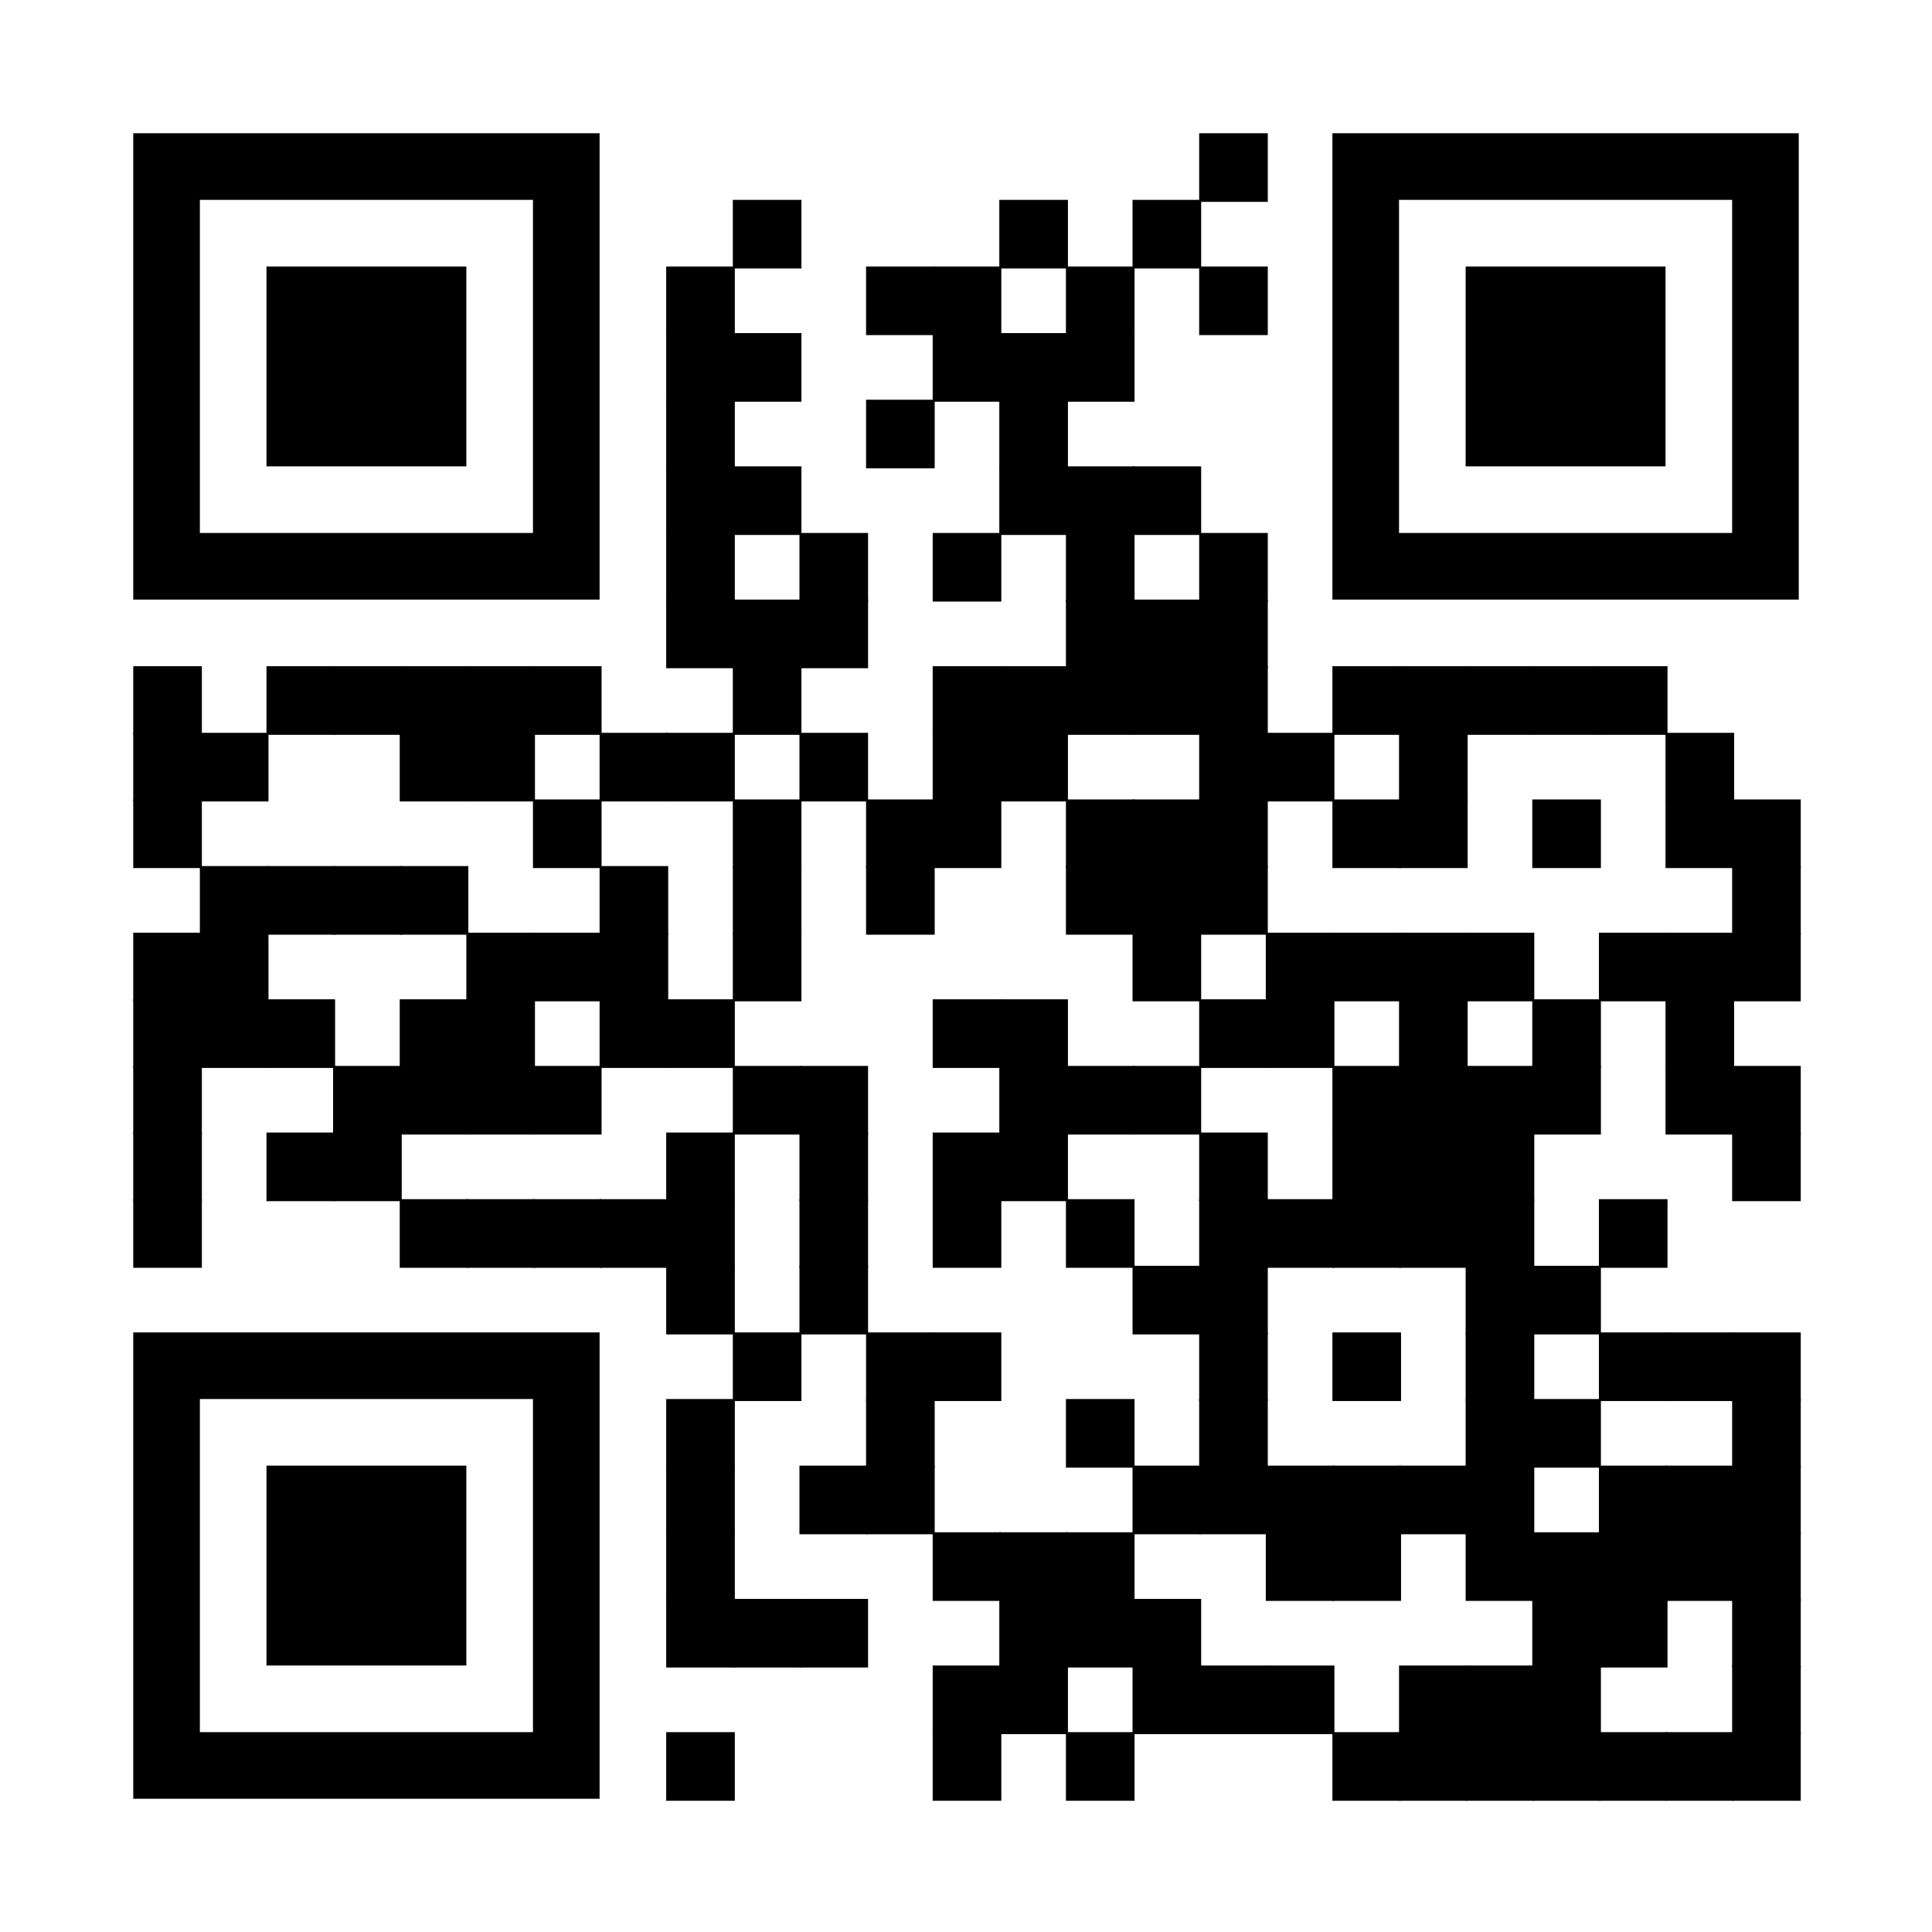
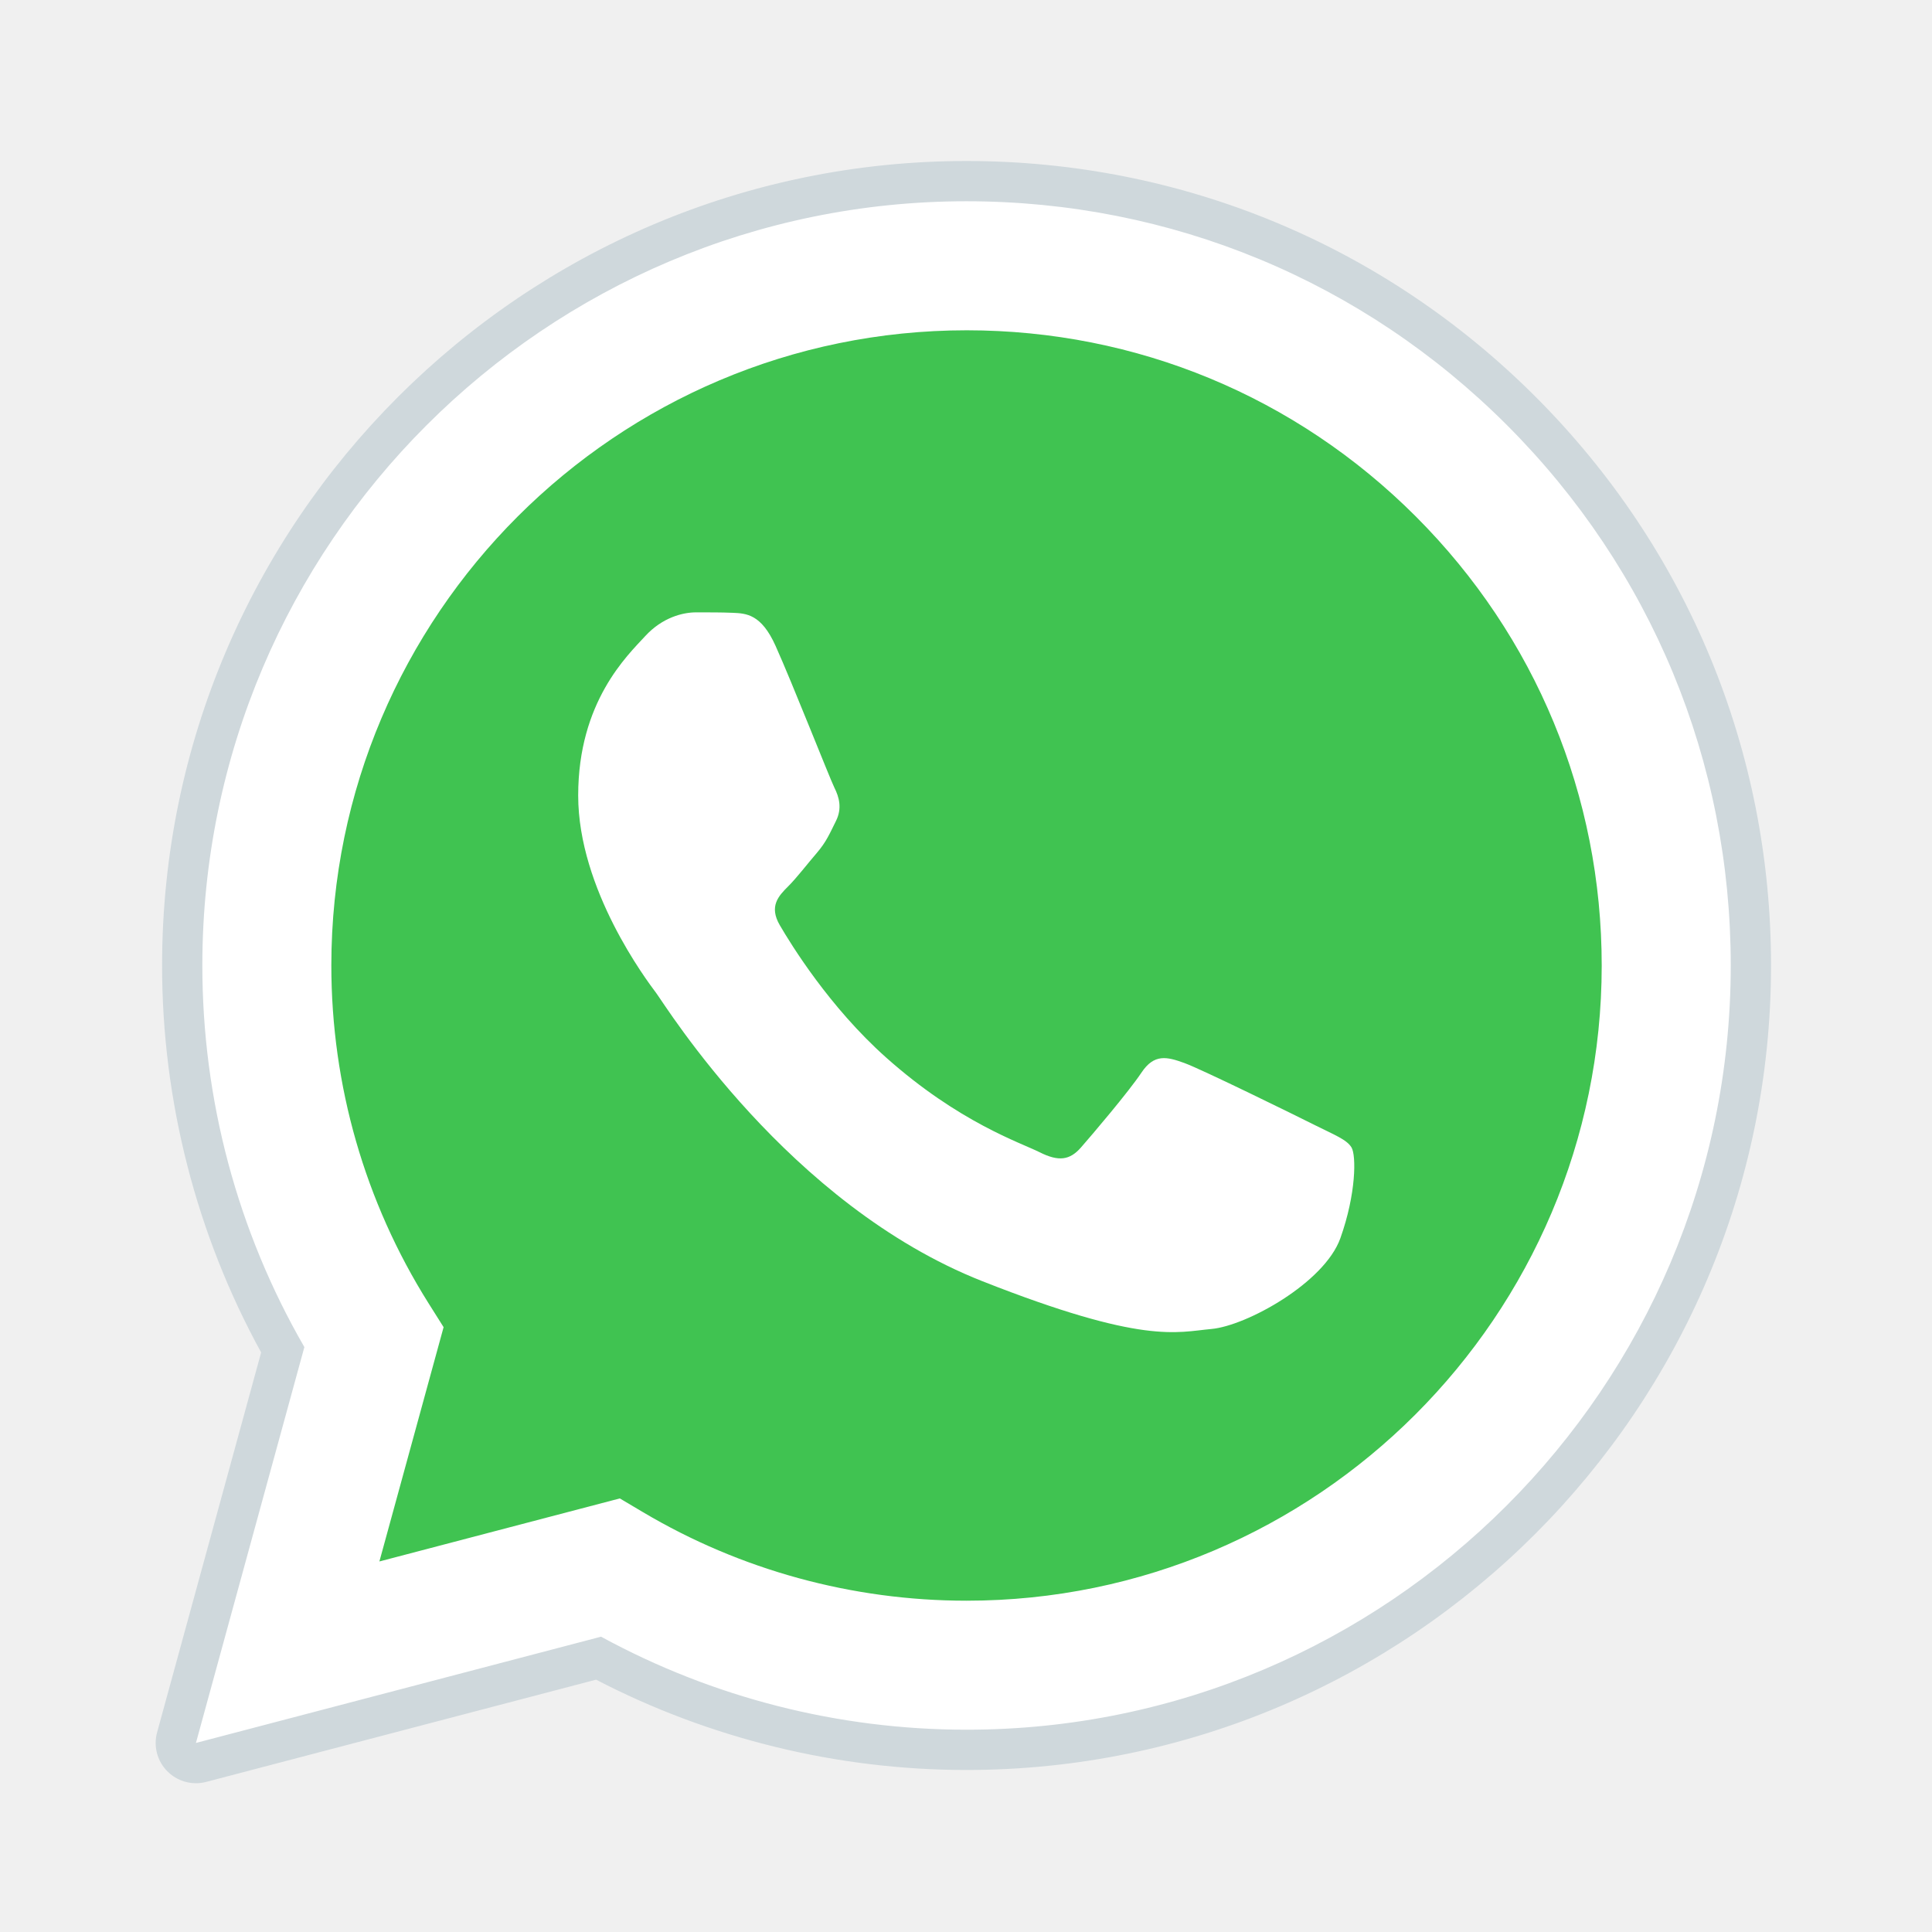
- <svg xmlns="http://www.w3.org/2000/svg" xml:space="preserve" width="696" height="696" viewBox="0 0 696 696">
-   <rect width="696" height="696" fill="#ffffff" x="0" y="0" />
-   <g fill="#000000">
-     <g transform="translate(432,48) scale(4.12)">
-       <rect width="6" height="6" />
-     </g>
-     <g transform="translate(264,72) scale(4.12)">
-       <rect width="6" height="6" />
-     </g>
-     <g transform="translate(360,72) scale(4.12)">
-       <rect width="6" height="6" />
-     </g>
-     <g transform="translate(408,72) scale(4.12)">
-       <rect width="6" height="6" />
-     </g>
-     <g transform="translate(240,96) scale(4.12)">
-       <rect width="6" height="6" />
-     </g>
-     <g transform="translate(312,96) scale(4.12)">
-       <rect width="6" height="6" />
-     </g>
-     <g transform="translate(336,96) scale(4.12)">
-       <rect width="6" height="6" />
-     </g>
-     <g transform="translate(384,96) scale(4.12)">
-       <rect width="6" height="6" />
-     </g>
-     <g transform="translate(432,96) scale(4.12)">
-       <rect width="6" height="6" />
-     </g>
-     <g transform="translate(240,120) scale(4.12)">
-       <rect width="6" height="6" />
-     </g>
-     <g transform="translate(264,120) scale(4.12)">
-       <rect width="6" height="6" />
-     </g>
-     <g transform="translate(336,120) scale(4.12)">
-       <rect width="6" height="6" />
-     </g>
-     <g transform="translate(360,120) scale(4.12)">
-       <rect width="6" height="6" />
-     </g>
-     <g transform="translate(384,120) scale(4.12)">
-       <rect width="6" height="6" />
-     </g>
-     <g transform="translate(240,144) scale(4.12)">
-       <rect width="6" height="6" />
-     </g>
-     <g transform="translate(312,144) scale(4.12)">
-       <rect width="6" height="6" />
-     </g>
-     <g transform="translate(360,144) scale(4.12)">
-       <rect width="6" height="6" />
-     </g>
-     <g transform="translate(240,168) scale(4.12)">
-       <rect width="6" height="6" />
-     </g>
-     <g transform="translate(264,168) scale(4.12)">
-       <rect width="6" height="6" />
-     </g>
-     <g transform="translate(360,168) scale(4.12)">
-       <rect width="6" height="6" />
-     </g>
-     <g transform="translate(384,168) scale(4.12)">
-       <rect width="6" height="6" />
-     </g>
-     <g transform="translate(408,168) scale(4.12)">
-       <rect width="6" height="6" />
-     </g>
-     <g transform="translate(240,192) scale(4.12)">
-       <rect width="6" height="6" />
-     </g>
-     <g transform="translate(288,192) scale(4.12)">
-       <rect width="6" height="6" />
-     </g>
-     <g transform="translate(336,192) scale(4.12)">
-       <rect width="6" height="6" />
-     </g>
-     <g transform="translate(384,192) scale(4.12)">
-       <rect width="6" height="6" />
-     </g>
-     <g transform="translate(432,192) scale(4.12)">
-       <rect width="6" height="6" />
-     </g>
-     <g transform="translate(240,216) scale(4.12)">
-       <rect width="6" height="6" />
-     </g>
-     <g transform="translate(264,216) scale(4.12)">
-       <rect width="6" height="6" />
-     </g>
-     <g transform="translate(288,216) scale(4.12)">
-       <rect width="6" height="6" />
-     </g>
-     <g transform="translate(384,216) scale(4.12)">
-       <rect width="6" height="6" />
-     </g>
-     <g transform="translate(408,216) scale(4.12)">
-       <rect width="6" height="6" />
-     </g>
-     <g transform="translate(432,216) scale(4.12)">
-       <rect width="6" height="6" />
-     </g>
-     <g transform="translate(48,240) scale(4.12)">
-       <rect width="6" height="6" />
-     </g>
-     <g transform="translate(96,240) scale(4.12)">
-       <rect width="6" height="6" />
-     </g>
-     <g transform="translate(120,240) scale(4.12)">
-       <rect width="6" height="6" />
-     </g>
-     <g transform="translate(144,240) scale(4.12)">
-       <rect width="6" height="6" />
-     </g>
-     <g transform="translate(168,240) scale(4.12)">
-       <rect width="6" height="6" />
-     </g>
-     <g transform="translate(192,240) scale(4.12)">
-       <rect width="6" height="6" />
-     </g>
-     <g transform="translate(264,240) scale(4.12)">
-       <rect width="6" height="6" />
-     </g>
-     <g transform="translate(336,240) scale(4.12)">
-       <rect width="6" height="6" />
-     </g>
-     <g transform="translate(360,240) scale(4.12)">
-       <rect width="6" height="6" />
-     </g>
-     <g transform="translate(384,240) scale(4.12)">
-       <rect width="6" height="6" />
-     </g>
-     <g transform="translate(408,240) scale(4.12)">
-       <rect width="6" height="6" />
-     </g>
-     <g transform="translate(432,240) scale(4.12)">
-       <rect width="6" height="6" />
-     </g>
-     <g transform="translate(480,240) scale(4.12)">
-       <rect width="6" height="6" />
-     </g>
-     <g transform="translate(504,240) scale(4.12)">
-       <rect width="6" height="6" />
-     </g>
-     <g transform="translate(528,240) scale(4.12)">
-       <rect width="6" height="6" />
-     </g>
-     <g transform="translate(552,240) scale(4.12)">
-       <rect width="6" height="6" />
-     </g>
-     <g transform="translate(576,240) scale(4.12)">
-       <rect width="6" height="6" />
-     </g>
-     <g transform="translate(48,264) scale(4.12)">
-       <rect width="6" height="6" />
-     </g>
-     <g transform="translate(72,264) scale(4.12)">
-       <rect width="6" height="6" />
-     </g>
-     <g transform="translate(144,264) scale(4.12)">
-       <rect width="6" height="6" />
-     </g>
-     <g transform="translate(168,264) scale(4.12)">
-       <rect width="6" height="6" />
-     </g>
-     <g transform="translate(216,264) scale(4.12)">
-       <rect width="6" height="6" />
-     </g>
-     <g transform="translate(240,264) scale(4.12)">
-       <rect width="6" height="6" />
-     </g>
-     <g transform="translate(288,264) scale(4.12)">
-       <rect width="6" height="6" />
-     </g>
-     <g transform="translate(336,264) scale(4.12)">
-       <rect width="6" height="6" />
-     </g>
-     <g transform="translate(360,264) scale(4.12)">
-       <rect width="6" height="6" />
-     </g>
-     <g transform="translate(432,264) scale(4.12)">
-       <rect width="6" height="6" />
-     </g>
-     <g transform="translate(456,264) scale(4.12)">
-       <rect width="6" height="6" />
-     </g>
-     <g transform="translate(504,264) scale(4.12)">
-       <rect width="6" height="6" />
-     </g>
-     <g transform="translate(600,264) scale(4.12)">
-       <rect width="6" height="6" />
-     </g>
-     <g transform="translate(48,288) scale(4.12)">
-       <rect width="6" height="6" />
-     </g>
-     <g transform="translate(192,288) scale(4.12)">
-       <rect width="6" height="6" />
-     </g>
-     <g transform="translate(264,288) scale(4.12)">
-       <rect width="6" height="6" />
-     </g>
-     <g transform="translate(312,288) scale(4.12)">
-       <rect width="6" height="6" />
-     </g>
-     <g transform="translate(336,288) scale(4.12)">
-       <rect width="6" height="6" />
-     </g>
-     <g transform="translate(384,288) scale(4.12)">
-       <rect width="6" height="6" />
-     </g>
-     <g transform="translate(408,288) scale(4.12)">
-       <rect width="6" height="6" />
-     </g>
-     <g transform="translate(432,288) scale(4.12)">
-       <rect width="6" height="6" />
-     </g>
-     <g transform="translate(480,288) scale(4.12)">
-       <rect width="6" height="6" />
-     </g>
-     <g transform="translate(504,288) scale(4.12)">
-       <rect width="6" height="6" />
-     </g>
-     <g transform="translate(552,288) scale(4.12)">
-       <rect width="6" height="6" />
-     </g>
-     <g transform="translate(600,288) scale(4.12)">
-       <rect width="6" height="6" />
-     </g>
-     <g transform="translate(624,288) scale(4.12)">
-       <rect width="6" height="6" />
-     </g>
-     <g transform="translate(72,312) scale(4.12)">
-       <rect width="6" height="6" />
-     </g>
-     <g transform="translate(96,312) scale(4.12)">
-       <rect width="6" height="6" />
-     </g>
-     <g transform="translate(120,312) scale(4.12)">
-       <rect width="6" height="6" />
-     </g>
-     <g transform="translate(144,312) scale(4.12)">
-       <rect width="6" height="6" />
-     </g>
-     <g transform="translate(216,312) scale(4.12)">
-       <rect width="6" height="6" />
-     </g>
-     <g transform="translate(264,312) scale(4.12)">
-       <rect width="6" height="6" />
-     </g>
-     <g transform="translate(312,312) scale(4.12)">
-       <rect width="6" height="6" />
-     </g>
-     <g transform="translate(384,312) scale(4.12)">
-       <rect width="6" height="6" />
-     </g>
-     <g transform="translate(408,312) scale(4.12)">
-       <rect width="6" height="6" />
-     </g>
-     <g transform="translate(432,312) scale(4.12)">
-       <rect width="6" height="6" />
-     </g>
-     <g transform="translate(624,312) scale(4.12)">
-       <rect width="6" height="6" />
-     </g>
-     <g transform="translate(48,336) scale(4.12)">
-       <rect width="6" height="6" />
-     </g>
-     <g transform="translate(72,336) scale(4.12)">
-       <rect width="6" height="6" />
-     </g>
-     <g transform="translate(168,336) scale(4.12)">
-       <rect width="6" height="6" />
-     </g>
-     <g transform="translate(192,336) scale(4.12)">
-       <rect width="6" height="6" />
-     </g>
-     <g transform="translate(216,336) scale(4.12)">
-       <rect width="6" height="6" />
-     </g>
-     <g transform="translate(264,336) scale(4.12)">
-       <rect width="6" height="6" />
-     </g>
-     <g transform="translate(408,336) scale(4.12)">
-       <rect width="6" height="6" />
-     </g>
-     <g transform="translate(456,336) scale(4.12)">
-       <rect width="6" height="6" />
-     </g>
-     <g transform="translate(480,336) scale(4.12)">
-       <rect width="6" height="6" />
-     </g>
-     <g transform="translate(504,336) scale(4.12)">
-       <rect width="6" height="6" />
-     </g>
-     <g transform="translate(528,336) scale(4.12)">
-       <rect width="6" height="6" />
-     </g>
-     <g transform="translate(576,336) scale(4.12)">
-       <rect width="6" height="6" />
-     </g>
-     <g transform="translate(600,336) scale(4.12)">
-       <rect width="6" height="6" />
-     </g>
-     <g transform="translate(624,336) scale(4.12)">
-       <rect width="6" height="6" />
-     </g>
-     <g transform="translate(48,360) scale(4.12)">
-       <rect width="6" height="6" />
-     </g>
-     <g transform="translate(72,360) scale(4.12)">
-       <rect width="6" height="6" />
-     </g>
-     <g transform="translate(96,360) scale(4.12)">
-       <rect width="6" height="6" />
-     </g>
-     <g transform="translate(144,360) scale(4.12)">
-       <rect width="6" height="6" />
-     </g>
-     <g transform="translate(168,360) scale(4.12)">
-       <rect width="6" height="6" />
-     </g>
-     <g transform="translate(216,360) scale(4.12)">
-       <rect width="6" height="6" />
-     </g>
-     <g transform="translate(240,360) scale(4.12)">
-       <rect width="6" height="6" />
-     </g>
-     <g transform="translate(336,360) scale(4.12)">
-       <rect width="6" height="6" />
-     </g>
-     <g transform="translate(360,360) scale(4.12)">
-       <rect width="6" height="6" />
-     </g>
-     <g transform="translate(432,360) scale(4.12)">
-       <rect width="6" height="6" />
-     </g>
-     <g transform="translate(456,360) scale(4.12)">
-       <rect width="6" height="6" />
-     </g>
-     <g transform="translate(504,360) scale(4.12)">
-       <rect width="6" height="6" />
-     </g>
-     <g transform="translate(552,360) scale(4.12)">
-       <rect width="6" height="6" />
-     </g>
-     <g transform="translate(600,360) scale(4.12)">
-       <rect width="6" height="6" />
-     </g>
-     <g transform="translate(48,384) scale(4.12)">
-       <rect width="6" height="6" />
-     </g>
-     <g transform="translate(120,384) scale(4.12)">
-       <rect width="6" height="6" />
-     </g>
-     <g transform="translate(144,384) scale(4.12)">
-       <rect width="6" height="6" />
-     </g>
-     <g transform="translate(168,384) scale(4.12)">
-       <rect width="6" height="6" />
-     </g>
-     <g transform="translate(192,384) scale(4.12)">
-       <rect width="6" height="6" />
-     </g>
-     <g transform="translate(264,384) scale(4.12)">
-       <rect width="6" height="6" />
-     </g>
-     <g transform="translate(288,384) scale(4.12)">
-       <rect width="6" height="6" />
-     </g>
-     <g transform="translate(360,384) scale(4.12)">
-       <rect width="6" height="6" />
-     </g>
-     <g transform="translate(384,384) scale(4.12)">
-       <rect width="6" height="6" />
-     </g>
-     <g transform="translate(408,384) scale(4.12)">
-       <rect width="6" height="6" />
-     </g>
-     <g transform="translate(480,384) scale(4.12)">
-       <rect width="6" height="6" />
-     </g>
-     <g transform="translate(504,384) scale(4.12)">
-       <rect width="6" height="6" />
-     </g>
-     <g transform="translate(528,384) scale(4.12)">
-       <rect width="6" height="6" />
-     </g>
-     <g transform="translate(552,384) scale(4.12)">
-       <rect width="6" height="6" />
-     </g>
-     <g transform="translate(600,384) scale(4.12)">
-       <rect width="6" height="6" />
-     </g>
-     <g transform="translate(624,384) scale(4.12)">
-       <rect width="6" height="6" />
-     </g>
-     <g transform="translate(48,408) scale(4.12)">
-       <rect width="6" height="6" />
-     </g>
-     <g transform="translate(96,408) scale(4.12)">
-       <rect width="6" height="6" />
-     </g>
-     <g transform="translate(120,408) scale(4.12)">
-       <rect width="6" height="6" />
-     </g>
-     <g transform="translate(240,408) scale(4.12)">
-       <rect width="6" height="6" />
-     </g>
-     <g transform="translate(288,408) scale(4.12)">
-       <rect width="6" height="6" />
-     </g>
-     <g transform="translate(336,408) scale(4.12)">
-       <rect width="6" height="6" />
-     </g>
-     <g transform="translate(360,408) scale(4.12)">
-       <rect width="6" height="6" />
-     </g>
-     <g transform="translate(432,408) scale(4.12)">
-       <rect width="6" height="6" />
-     </g>
-     <g transform="translate(480,408) scale(4.12)">
-       <rect width="6" height="6" />
-     </g>
-     <g transform="translate(504,408) scale(4.12)">
-       <rect width="6" height="6" />
-     </g>
-     <g transform="translate(528,408) scale(4.12)">
-       <rect width="6" height="6" />
-     </g>
-     <g transform="translate(624,408) scale(4.12)">
-       <rect width="6" height="6" />
-     </g>
-     <g transform="translate(48,432) scale(4.12)">
-       <rect width="6" height="6" />
-     </g>
-     <g transform="translate(144,432) scale(4.12)">
-       <rect width="6" height="6" />
-     </g>
-     <g transform="translate(168,432) scale(4.12)">
-       <rect width="6" height="6" />
-     </g>
-     <g transform="translate(192,432) scale(4.12)">
-       <rect width="6" height="6" />
-     </g>
-     <g transform="translate(216,432) scale(4.12)">
-       <rect width="6" height="6" />
-     </g>
-     <g transform="translate(240,432) scale(4.12)">
-       <rect width="6" height="6" />
-     </g>
-     <g transform="translate(288,432) scale(4.12)">
-       <rect width="6" height="6" />
-     </g>
-     <g transform="translate(336,432) scale(4.12)">
-       <rect width="6" height="6" />
-     </g>
-     <g transform="translate(384,432) scale(4.12)">
-       <rect width="6" height="6" />
-     </g>
-     <g transform="translate(432,432) scale(4.12)">
-       <rect width="6" height="6" />
-     </g>
-     <g transform="translate(456,432) scale(4.12)">
-       <rect width="6" height="6" />
-     </g>
-     <g transform="translate(480,432) scale(4.12)">
-       <rect width="6" height="6" />
-     </g>
-     <g transform="translate(504,432) scale(4.12)">
-       <rect width="6" height="6" />
-     </g>
-     <g transform="translate(528,432) scale(4.12)">
-       <rect width="6" height="6" />
-     </g>
-     <g transform="translate(576,432) scale(4.12)">
-       <rect width="6" height="6" />
-     </g>
-     <g transform="translate(240,456) scale(4.12)">
-       <rect width="6" height="6" />
-     </g>
-     <g transform="translate(288,456) scale(4.12)">
-       <rect width="6" height="6" />
-     </g>
-     <g transform="translate(408,456) scale(4.12)">
-       <rect width="6" height="6" />
-     </g>
-     <g transform="translate(432,456) scale(4.12)">
-       <rect width="6" height="6" />
-     </g>
-     <g transform="translate(528,456) scale(4.12)">
-       <rect width="6" height="6" />
-     </g>
-     <g transform="translate(552,456) scale(4.12)">
-       <rect width="6" height="6" />
-     </g>
-     <g transform="translate(264,480) scale(4.12)">
-       <rect width="6" height="6" />
-     </g>
-     <g transform="translate(312,480) scale(4.12)">
-       <rect width="6" height="6" />
-     </g>
-     <g transform="translate(336,480) scale(4.12)">
-       <rect width="6" height="6" />
-     </g>
-     <g transform="translate(432,480) scale(4.12)">
-       <rect width="6" height="6" />
-     </g>
-     <g transform="translate(480,480) scale(4.12)">
-       <rect width="6" height="6" />
-     </g>
-     <g transform="translate(528,480) scale(4.12)">
-       <rect width="6" height="6" />
-     </g>
-     <g transform="translate(576,480) scale(4.12)">
-       <rect width="6" height="6" />
-     </g>
-     <g transform="translate(600,480) scale(4.12)">
-       <rect width="6" height="6" />
-     </g>
-     <g transform="translate(624,480) scale(4.12)">
-       <rect width="6" height="6" />
-     </g>
-     <g transform="translate(240,504) scale(4.12)">
-       <rect width="6" height="6" />
-     </g>
-     <g transform="translate(312,504) scale(4.12)">
-       <rect width="6" height="6" />
-     </g>
-     <g transform="translate(384,504) scale(4.12)">
-       <rect width="6" height="6" />
-     </g>
-     <g transform="translate(432,504) scale(4.12)">
-       <rect width="6" height="6" />
-     </g>
-     <g transform="translate(528,504) scale(4.12)">
-       <rect width="6" height="6" />
-     </g>
-     <g transform="translate(552,504) scale(4.12)">
-       <rect width="6" height="6" />
-     </g>
-     <g transform="translate(624,504) scale(4.12)">
-       <rect width="6" height="6" />
-     </g>
-     <g transform="translate(240,528) scale(4.12)">
-       <rect width="6" height="6" />
-     </g>
-     <g transform="translate(288,528) scale(4.12)">
-       <rect width="6" height="6" />
-     </g>
-     <g transform="translate(312,528) scale(4.12)">
-       <rect width="6" height="6" />
-     </g>
-     <g transform="translate(408,528) scale(4.12)">
-       <rect width="6" height="6" />
-     </g>
-     <g transform="translate(432,528) scale(4.12)">
-       <rect width="6" height="6" />
-     </g>
-     <g transform="translate(456,528) scale(4.12)">
-       <rect width="6" height="6" />
-     </g>
-     <g transform="translate(480,528) scale(4.12)">
-       <rect width="6" height="6" />
-     </g>
-     <g transform="translate(504,528) scale(4.12)">
-       <rect width="6" height="6" />
-     </g>
-     <g transform="translate(528,528) scale(4.12)">
-       <rect width="6" height="6" />
-     </g>
-     <g transform="translate(576,528) scale(4.12)">
-       <rect width="6" height="6" />
-     </g>
-     <g transform="translate(600,528) scale(4.12)">
-       <rect width="6" height="6" />
-     </g>
-     <g transform="translate(624,528) scale(4.12)">
-       <rect width="6" height="6" />
-     </g>
-     <g transform="translate(240,552) scale(4.12)">
-       <rect width="6" height="6" />
-     </g>
-     <g transform="translate(336,552) scale(4.12)">
-       <rect width="6" height="6" />
-     </g>
-     <g transform="translate(360,552) scale(4.12)">
-       <rect width="6" height="6" />
-     </g>
-     <g transform="translate(384,552) scale(4.12)">
-       <rect width="6" height="6" />
-     </g>
-     <g transform="translate(456,552) scale(4.12)">
-       <rect width="6" height="6" />
-     </g>
-     <g transform="translate(480,552) scale(4.12)">
-       <rect width="6" height="6" />
-     </g>
-     <g transform="translate(528,552) scale(4.12)">
-       <rect width="6" height="6" />
-     </g>
-     <g transform="translate(552,552) scale(4.12)">
-       <rect width="6" height="6" />
-     </g>
-     <g transform="translate(576,552) scale(4.12)">
-       <rect width="6" height="6" />
-     </g>
-     <g transform="translate(600,552) scale(4.12)">
-       <rect width="6" height="6" />
-     </g>
-     <g transform="translate(624,552) scale(4.12)">
-       <rect width="6" height="6" />
-     </g>
-     <g transform="translate(240,576) scale(4.12)">
-       <rect width="6" height="6" />
-     </g>
-     <g transform="translate(264,576) scale(4.12)">
-       <rect width="6" height="6" />
-     </g>
-     <g transform="translate(288,576) scale(4.12)">
-       <rect width="6" height="6" />
-     </g>
-     <g transform="translate(360,576) scale(4.12)">
-       <rect width="6" height="6" />
-     </g>
-     <g transform="translate(384,576) scale(4.12)">
-       <rect width="6" height="6" />
-     </g>
-     <g transform="translate(408,576) scale(4.12)">
-       <rect width="6" height="6" />
-     </g>
-     <g transform="translate(552,576) scale(4.12)">
-       <rect width="6" height="6" />
-     </g>
-     <g transform="translate(576,576) scale(4.12)">
-       <rect width="6" height="6" />
-     </g>
-     <g transform="translate(624,576) scale(4.12)">
-       <rect width="6" height="6" />
-     </g>
-     <g transform="translate(336,600) scale(4.12)">
-       <rect width="6" height="6" />
-     </g>
-     <g transform="translate(360,600) scale(4.12)">
-       <rect width="6" height="6" />
-     </g>
-     <g transform="translate(408,600) scale(4.12)">
-       <rect width="6" height="6" />
-     </g>
-     <g transform="translate(432,600) scale(4.12)">
-       <rect width="6" height="6" />
-     </g>
-     <g transform="translate(456,600) scale(4.12)">
-       <rect width="6" height="6" />
-     </g>
-     <g transform="translate(504,600) scale(4.12)">
-       <rect width="6" height="6" />
-     </g>
-     <g transform="translate(528,600) scale(4.12)">
-       <rect width="6" height="6" />
-     </g>
-     <g transform="translate(552,600) scale(4.12)">
-       <rect width="6" height="6" />
-     </g>
-     <g transform="translate(624,600) scale(4.12)">
-       <rect width="6" height="6" />
-     </g>
-     <g transform="translate(240,624) scale(4.12)">
-       <rect width="6" height="6" />
-     </g>
-     <g transform="translate(336,624) scale(4.12)">
-       <rect width="6" height="6" />
-     </g>
-     <g transform="translate(384,624) scale(4.12)">
-       <rect width="6" height="6" />
-     </g>
-     <g transform="translate(480,624) scale(4.12)">
-       <rect width="6" height="6" />
-     </g>
-     <g transform="translate(504,624) scale(4.12)">
-       <rect width="6" height="6" />
-     </g>
-     <g transform="translate(528,624) scale(4.12)">
-       <rect width="6" height="6" />
-     </g>
-     <g transform="translate(552,624) scale(4.12)">
-       <rect width="6" height="6" />
-     </g>
-     <g transform="translate(576,624) scale(4.12)">
-       <rect width="6" height="6" />
-     </g>
-     <g transform="translate(600,624) scale(4.12)">
-       <rect width="6" height="6" />
-     </g>
-     <g transform="translate(624,624) scale(4.12)">
-       <rect width="6" height="6" />
-     </g>
-     <g transform="translate(48,48)">
-       <g transform="scale(12)">
-         <path d="M0,0v14h14V0H0z M12,12H2V2h10V12z" />
-       </g>
-     </g>
-     <g transform="translate(480,48)">
-       <g transform="scale(12)">
-         <path d="M0,0v14h14V0H0z M12,12H2V2h10V12z" />
-       </g>
-     </g>
-     <g transform="translate(48,480)">
-       <g transform="scale(12)">
-         <path d="M0,0v14h14V0H0z M12,12H2V2h10V12z" />
-       </g>
-     </g>
-     <g transform="translate(96,96)">
-       <g transform="scale(12)">
-         <rect width="6" height="6" />
-       </g>
-     </g>
-     <g transform="translate(528,96)">
-       <g transform="scale(12)">
-         <rect width="6" height="6" />
-       </g>
-     </g>
-     <g transform="translate(96,528)">
-       <g transform="scale(12)">
-         <rect width="6" height="6" />
-       </g>
-     </g>
-   </g>
+ <svg xmlns="http://www.w3.org/2000/svg" viewBox="0 0 48 48" width="96px" height="96px" fill-rule="evenodd" clip-rule="evenodd">
+   <path fill="#fff" d="M4.868,43.303l2.694-9.835C5.9,30.59,5.026,27.324,5.027,23.979C5.032,13.514,13.548,5,24.014,5c5.079,0.002,9.845,1.979,13.43,5.566c3.584,3.588,5.558,8.356,5.556,13.428c-0.004,10.465-8.522,18.98-18.986,18.98c-0.001,0,0,0,0,0h-0.008c-3.177-0.001-6.3-0.798-9.073-2.311L4.868,43.303z" />
+   <path fill="#fff" d="M4.868,43.803c-0.132,0-0.26-0.052-0.355-0.148c-0.125-0.127-0.174-0.312-0.127-0.483l2.639-9.636c-1.636-2.906-2.499-6.206-2.497-9.556C4.532,13.238,13.273,4.5,24.014,4.5c5.21,0.002,10.105,2.031,13.784,5.713c3.679,3.683,5.704,8.577,5.702,13.781c-0.004,10.741-8.746,19.48-19.486,19.48c-3.189-0.001-6.344-0.788-9.144-2.277l-9.875,2.589C4.953,43.798,4.911,43.803,4.868,43.803z" />
+   <path fill="#cfd8dc" d="M24.014,5c5.079,0.002,9.845,1.979,13.43,5.566c3.584,3.588,5.558,8.356,5.556,13.428c-0.004,10.465-8.522,18.98-18.986,18.98h-0.008c-3.177-0.001-6.3-0.798-9.073-2.311L4.868,43.303l2.694-9.835C5.9,30.59,5.026,27.324,5.027,23.979C5.032,13.514,13.548,5,24.014,5 M24.014,42.974C24.014,42.974,24.014,42.974,24.014,42.974C24.014,42.974,24.014,42.974,24.014,42.974 M24.014,42.974C24.014,42.974,24.014,42.974,24.014,42.974C24.014,42.974,24.014,42.974,24.014,42.974 M24.014,4C24.014,4,24.014,4,24.014,4C12.998,4,4.032,12.962,4.027,23.979c-0.001,3.367,0.849,6.685,2.461,9.622l-2.585,9.439c-0.094,0.345,0.002,0.713,0.254,0.967c0.19,0.192,0.447,0.297,0.711,0.297c0.085,0,0.17-0.011,0.254-0.033l9.687-2.54c2.828,1.468,5.998,2.243,9.197,2.244c11.024,0,19.99-8.963,19.995-19.98c0.002-5.339-2.075-10.359-5.848-14.135C34.378,6.083,29.357,4.002,24.014,4L24.014,4z" />
+   <path fill="#40c351" d="M35.176,12.832c-2.98-2.982-6.941-4.625-11.157-4.626c-8.704,0-15.783,7.076-15.787,15.774c-0.001,2.981,0.833,5.883,2.413,8.396l0.376,0.597l-1.595,5.821l5.973-1.566l0.577,0.342c2.422,1.438,5.2,2.198,8.032,2.199h0.006c8.698,0,15.777-7.077,15.78-15.776C39.795,19.778,38.156,15.814,35.176,12.832z" />
+   <path fill="#fff" fill-rule="evenodd" d="M19.268,16.045c-0.355-0.79-0.729-0.806-1.068-0.82c-0.277-0.012-0.593-0.011-0.909-0.011c-0.316,0-0.83,0.119-1.265,0.594c-0.435,0.475-1.661,1.622-1.661,3.956c0,2.334,1.7,4.59,1.937,4.906c0.237,0.316,3.282,5.259,8.104,7.161c4.007,1.58,4.823,1.266,5.693,1.187c0.87-0.079,2.807-1.147,3.202-2.255c0.395-1.108,0.395-2.057,0.277-2.255c-0.119-0.198-0.435-0.316-0.909-0.554s-2.807-1.385-3.242-1.543c-0.435-0.158-0.751-0.237-1.068,0.238c-0.316,0.474-1.225,1.543-1.502,1.859c-0.277,0.317-0.554,0.357-1.028,0.119c-0.474-0.238-2.002-0.738-3.815-2.354c-1.41-1.257-2.362-2.81-2.639-3.285c-0.277-0.474-0.03-0.731,0.208-0.968c0.213-0.213,0.474-0.554,0.712-0.831c0.237-0.277,0.316-0.475,0.474-0.791c0.158-0.317,0.079-0.594-0.04-0.831C20.612,19.329,19.69,16.983,19.268,16.045z" clip-rule="evenodd" />
</svg>
